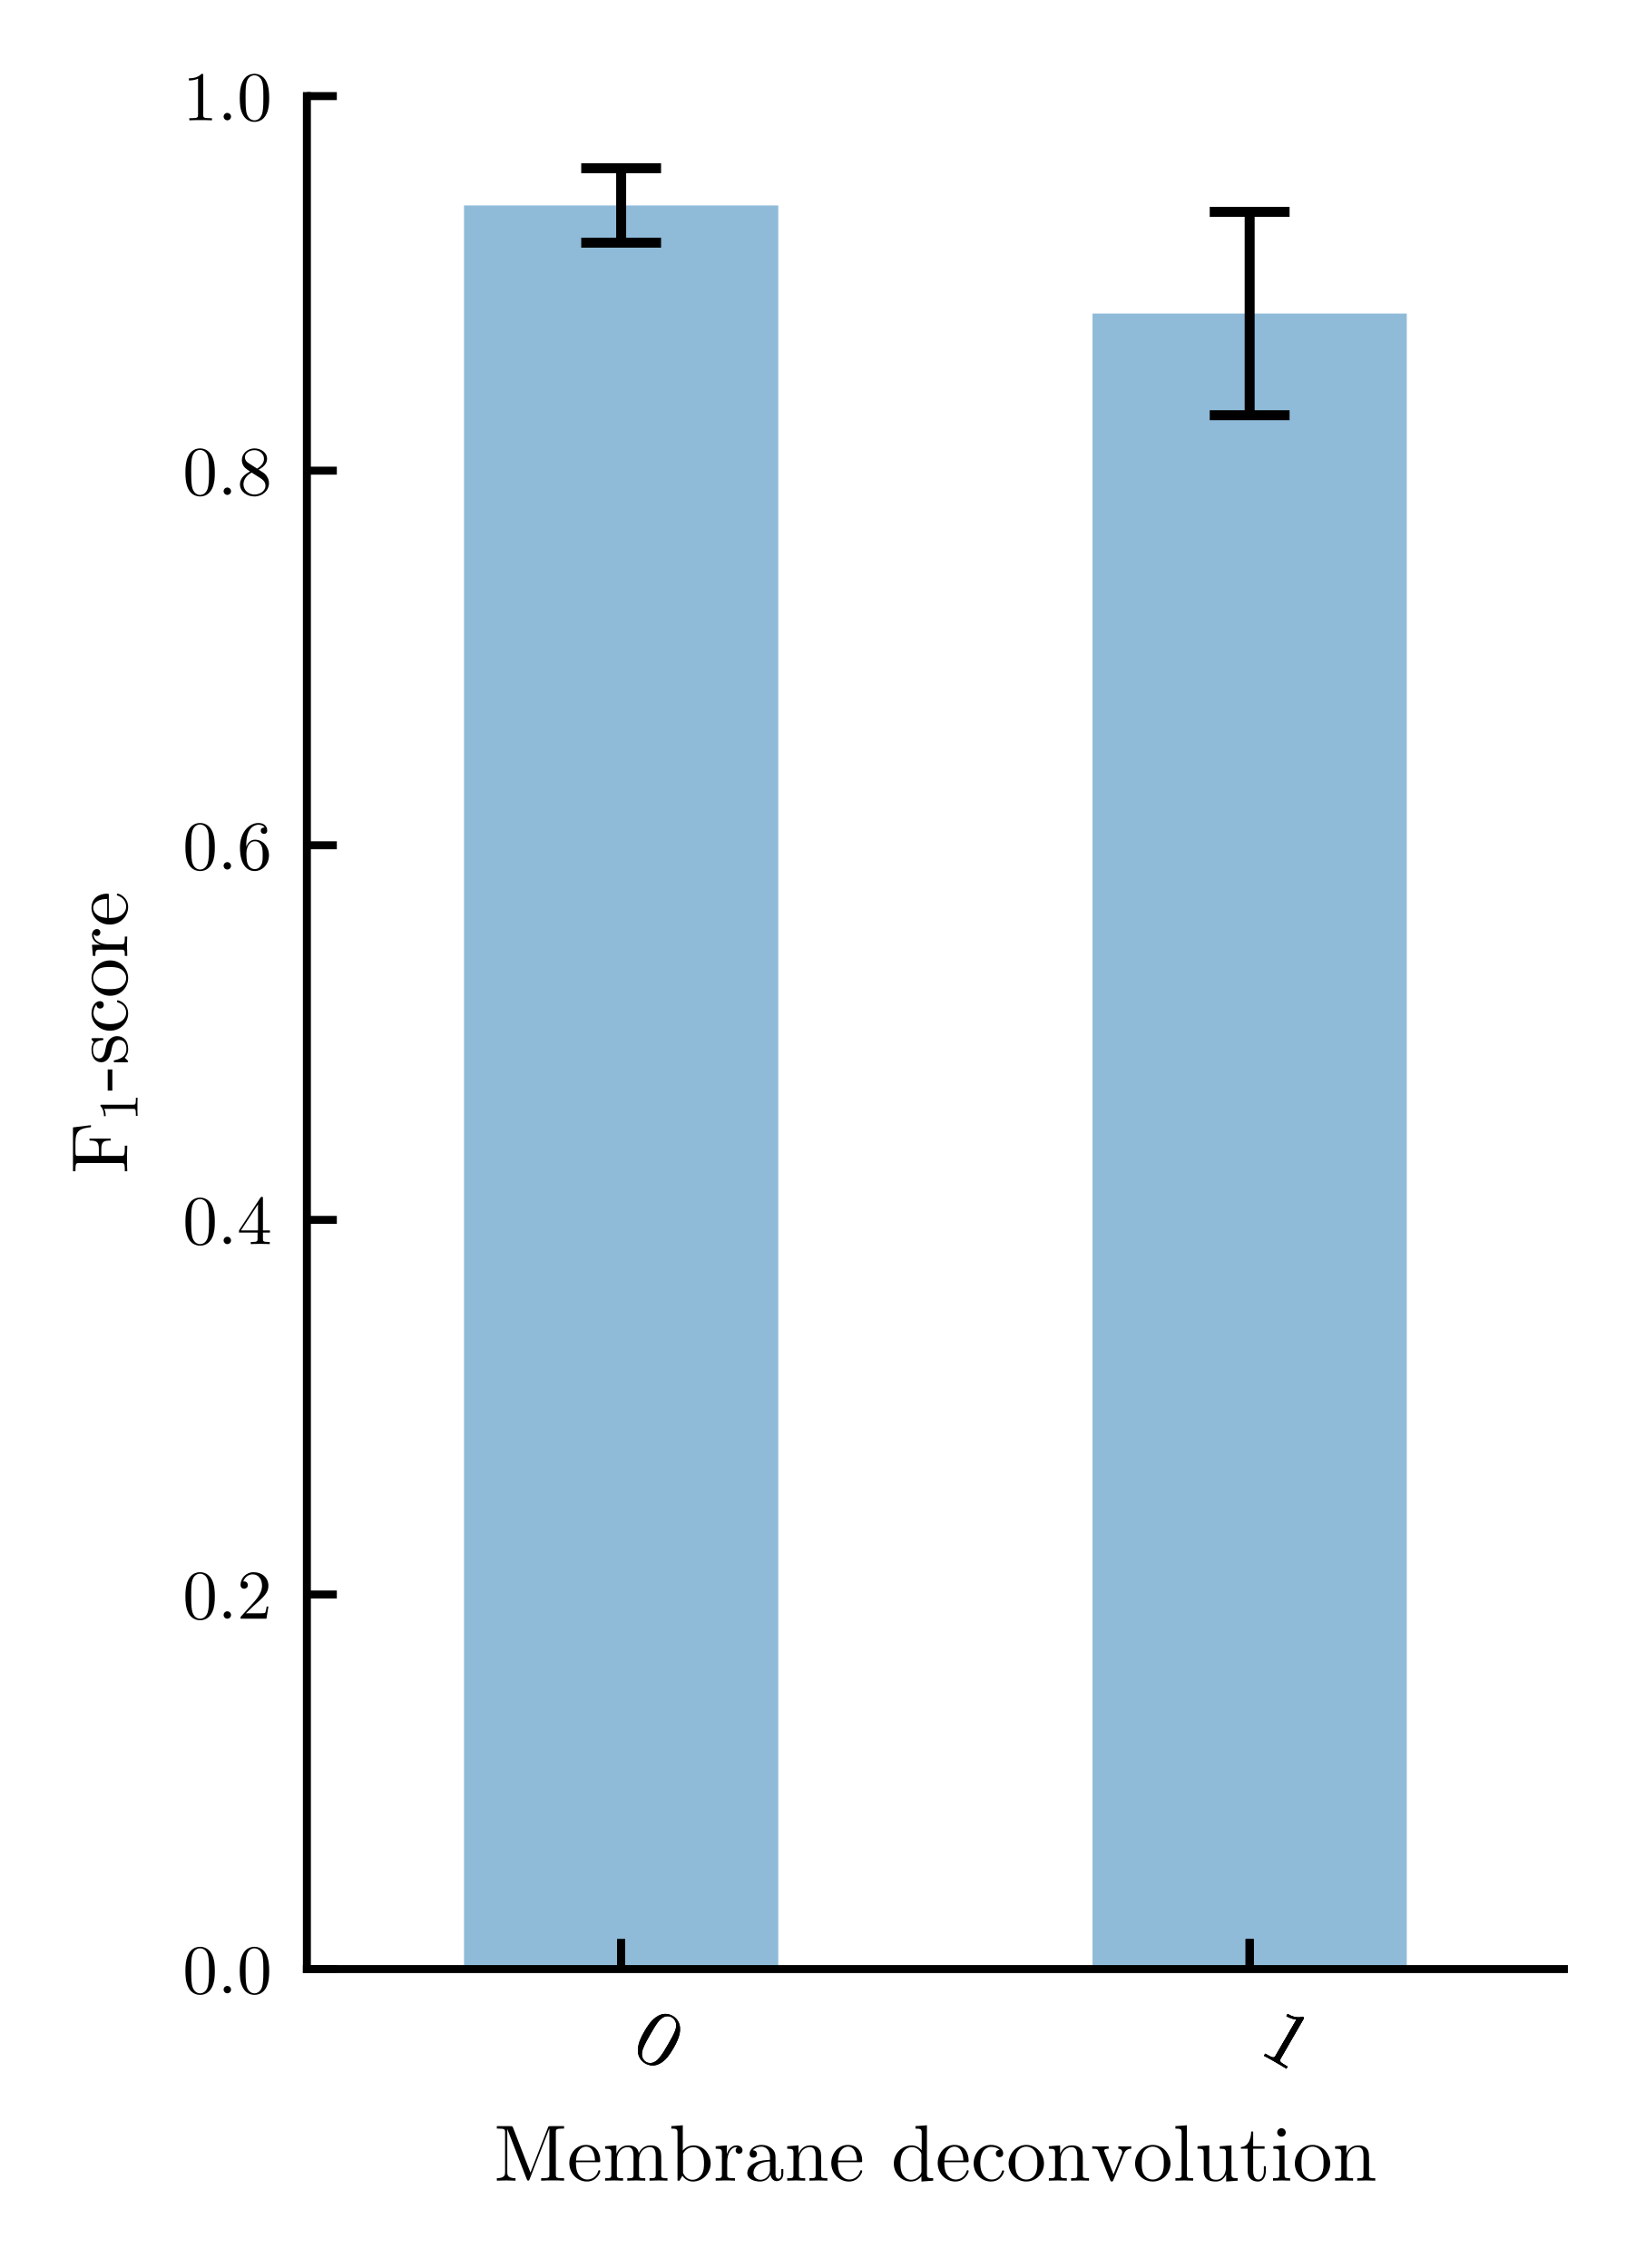
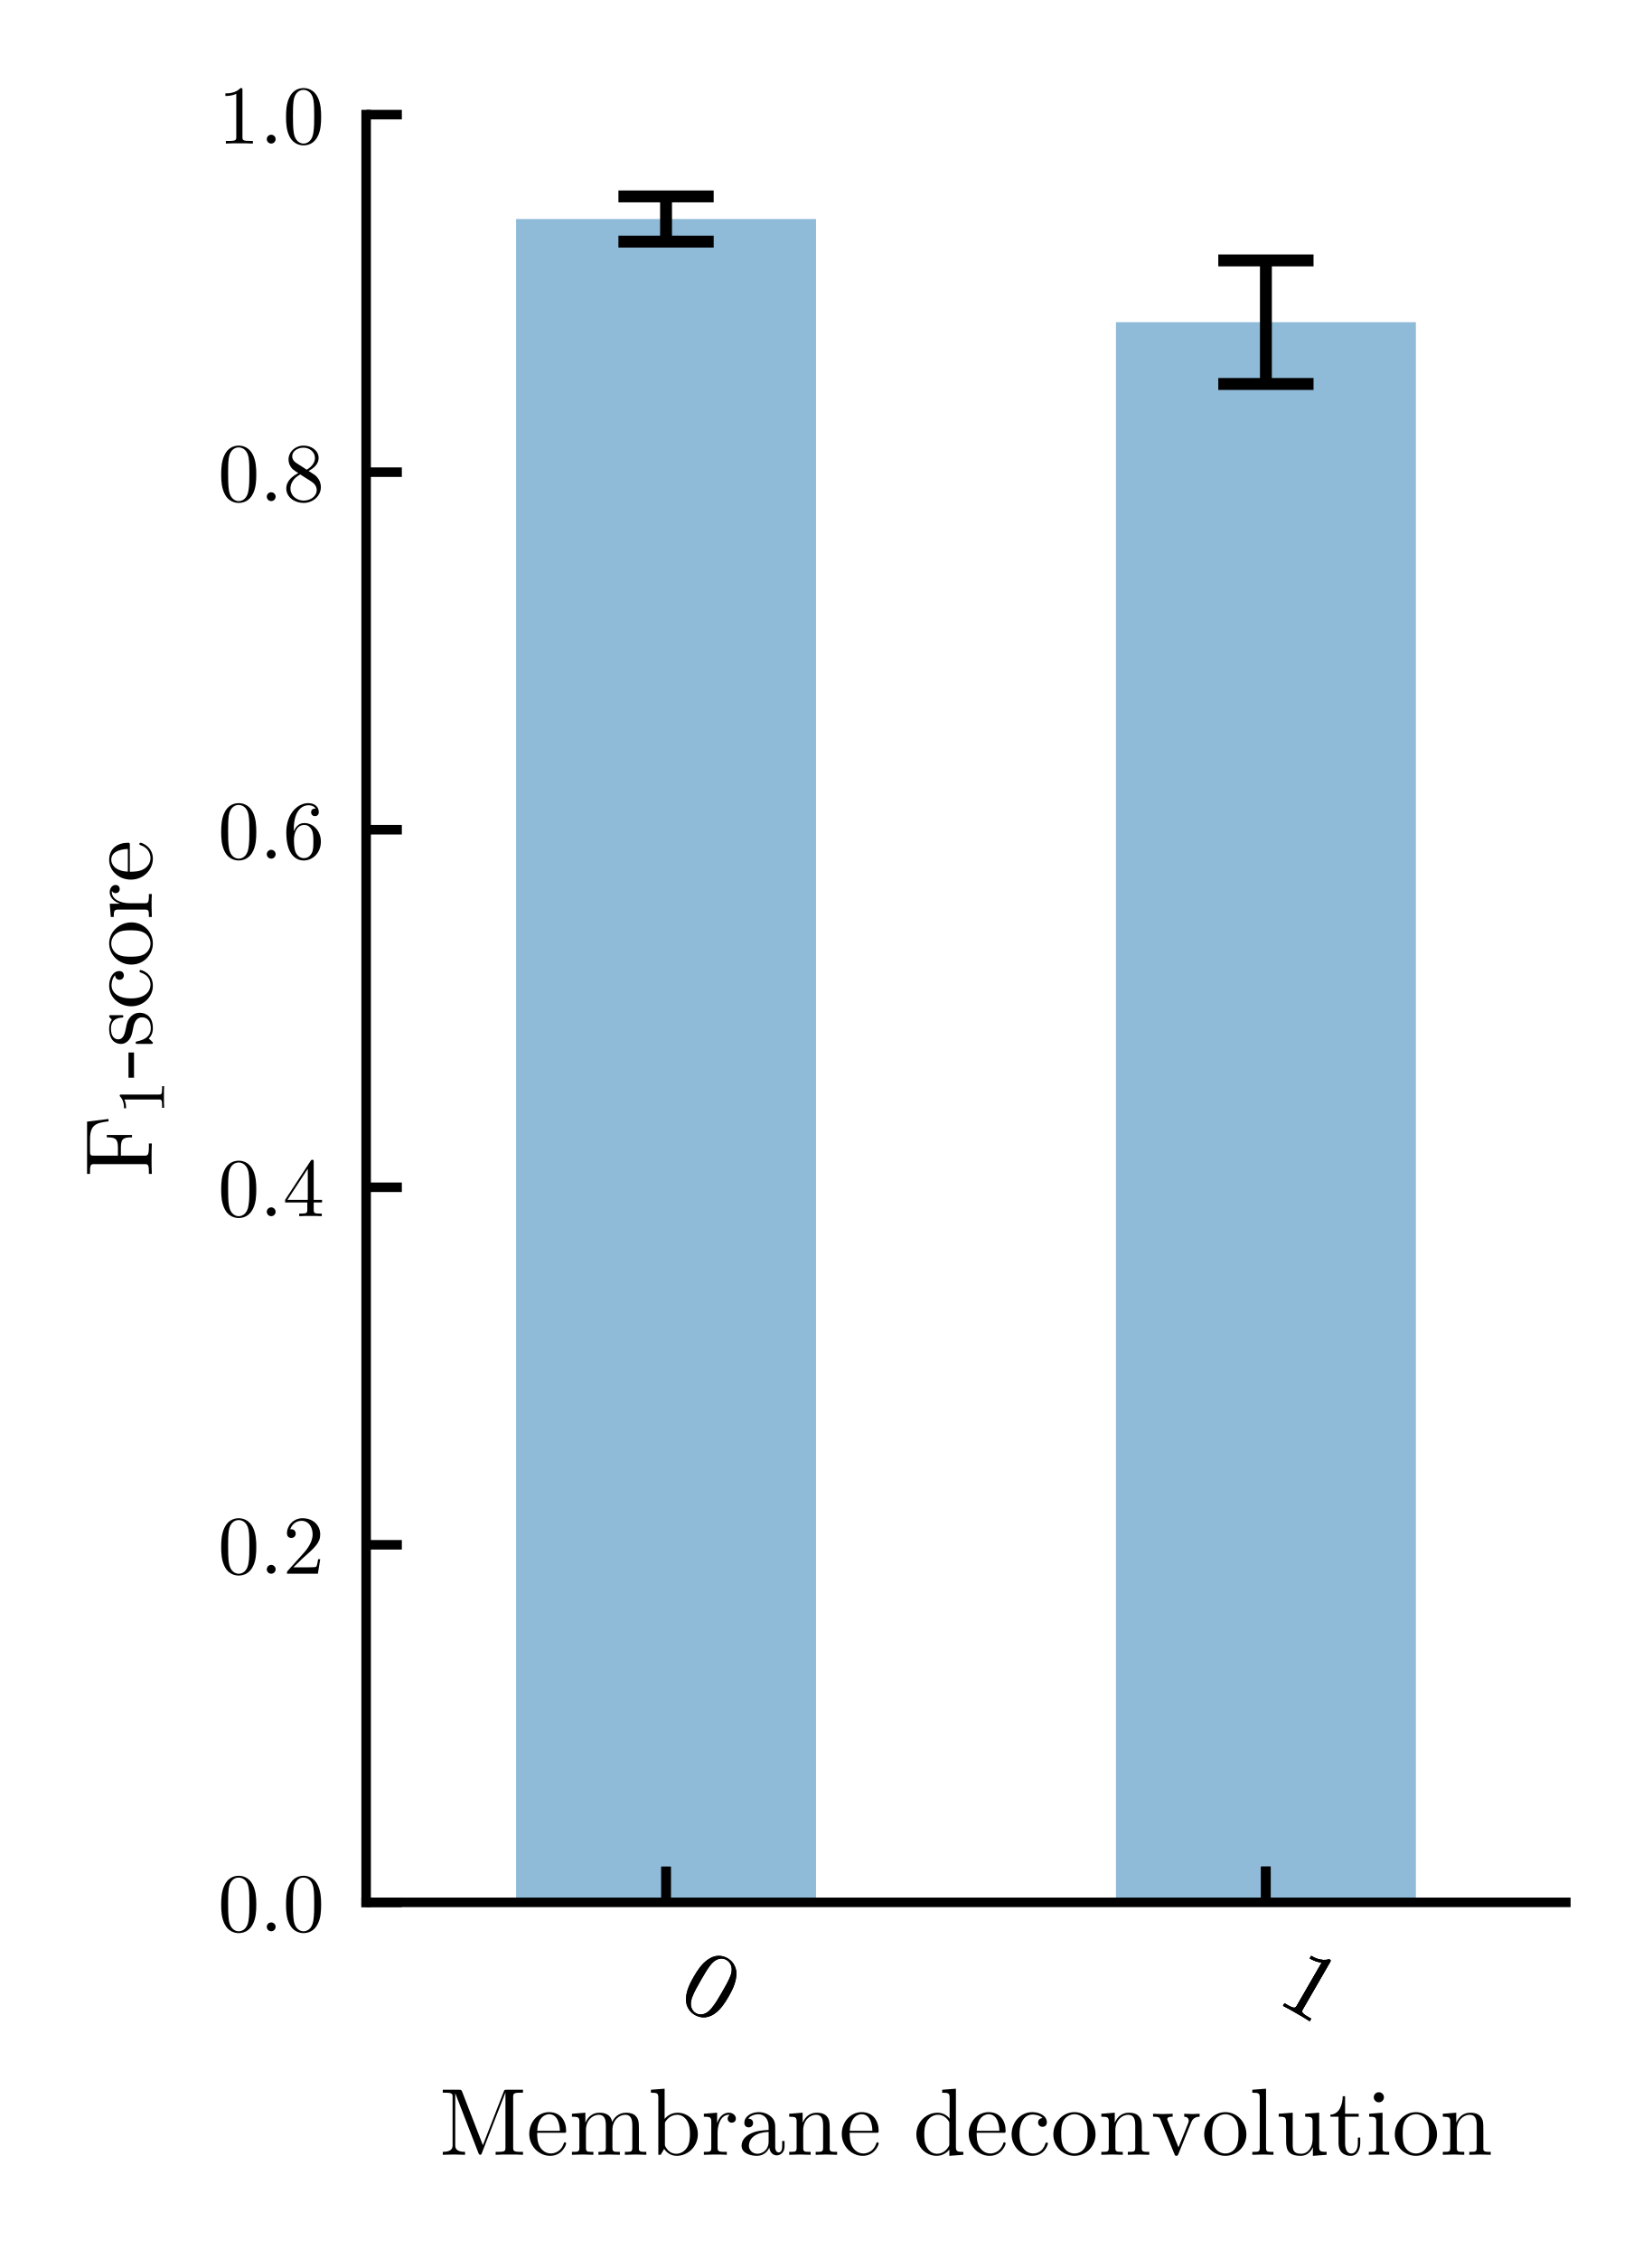
- <svg xmlns="http://www.w3.org/2000/svg" xmlns:xlink="http://www.w3.org/1999/xlink" width="163.904pt" height="227.298pt" viewBox="0 0 163.904 227.298" version="1.1">
+ <svg xmlns="http://www.w3.org/2000/svg" xmlns:xlink="http://www.w3.org/1999/xlink" width="138.713pt" height="189.756pt" viewBox="0 0 138.713 189.756" version="1.1">
  <defs>
    <style type="text/css">*{stroke-linejoin: round; stroke-linecap: butt}</style>
  </defs>
  <g id="figure_1">
    <g id="patch_1">
-       <path d="M 0 227.298  L 163.904 227.298  L 163.904 0  L 0 0  L 0 227.298  z " style="fill: none" />
+       <path d="M 0 189.756  L 138.713 189.756  L 138.713 0  L 0 0  L 0 189.756  z " style="fill: none" />
    </g>
    <g id="axes_1">
      <g id="patch_2">
-         <path d="M 30.751 197.339  L 156.704 197.339  L 156.704 9.629  L 30.751 9.629  L 30.751 197.339  z " style="fill: none" />
+         <path d="M 30.751 159.797  L 131.513 159.797  L 131.513 9.629  L 30.751 9.629  L 30.751 159.797  z " style="fill: none" />
      </g>
      <g id="patch_3">
-         <path d="M 46.495 197.339  L 77.983 197.339  L 77.983 20.589  L 46.495 20.589  z " clip-path="url(#pec20fc0f02)" style="fill: #1f77b4; opacity: 0.5" />
+         <path d="M 43.346 159.797  L 68.537 159.797  L 68.537 18.397  L 43.346 18.397  z " clip-path="url(#pc7a2f4f965)" style="fill: #1f77b4; opacity: 0.5" />
      </g>
      <g id="patch_4">
-         <path d="M 109.471 197.339  L 140.959 197.339  L 140.959 31.422  L 109.471 31.422  z " clip-path="url(#pec20fc0f02)" style="fill: #1f77b4; opacity: 0.5" />
+         <path d="M 93.727 159.797  L 118.918 159.797  L 118.918 27.063  L 93.727 27.063  z " clip-path="url(#pc7a2f4f965)" style="fill: #1f77b4; opacity: 0.5" />
      </g>
      <g id="matplotlib.axis_1">
        <g id="xtick_1">
          <g id="line2d_1">
            <defs>
-               <path id="maf75fcb23f" d="M 0 0  L 0 -3  " style="stroke: #000000; stroke-width: 0.8" />
-             </defs>
-             <g>
-               <use xlink:href="#maf75fcb23f" x="62.239" y="197.339" style="stroke: #000000; stroke-width: 0.8" />
+               <path id="m2d6f82bfec" d="M 0 0  L 0 -3  " style="stroke: #000000; stroke-width: 0.8" />
+             </defs>
+             <g>
+               <use xlink:href="#m2d6f82bfec" x="55.941" y="159.797" style="stroke: #000000; stroke-width: 0.8" />
            </g>
          </g>
          <g id="text_1">
-             <g transform="translate(63.01522 205.6481) rotate(-330) scale(0.08 -0.08)">
+             <g transform="translate(56.71758 168.106) rotate(-330) scale(0.08 -0.08)">
              <defs>
                <path id="LMRoman10-Regular-30" d="M 2944 2048  C 2944 2560 2912 3072 2688 3546  C 2394 4160 1869 4262 1600 4262  C 1216 4262 749 4096 486 3501  C 282 3059 250 2560 250 2048  C 250 1568 275 992 538 506  C 813 -13 1280 -141 1594 -141  C 1939 -141 2426 -6 2707 602  C 2912 1043 2944 1542 2944 2048  z M 2413 2125  C 2413 1645 2413 1210 2342 800  C 2246 192 1882 0 1594 0  C 1344 0 966 160 851 774  C 781 1158 781 1747 781 2125  C 781 2534 781 2957 832 3302  C 954 4064 1434 4122 1594 4122  C 1805 4122 2227 4006 2349 3373  C 2413 3014 2413 2528 2413 2125  z " transform="scale(0.015625)" />
              </defs>
              <use xlink:href="#LMRoman10-Regular-30" />
            </g>
          </g>
        </g>
        <g id="xtick_2">
          <g id="line2d_2">
            <g>
-               <use xlink:href="#maf75fcb23f" x="62.239" y="197.339" style="stroke: #000000; stroke-width: 0.8" />
+               <use xlink:href="#m2d6f82bfec" x="55.941" y="159.797" style="stroke: #000000; stroke-width: 0.8" />
            </g>
          </g>
          <g id="text_2">
-             <g transform="translate(63.01522 205.6481) rotate(-330) scale(0.08 -0.08)">
+             <g transform="translate(56.71758 168.106) rotate(-330) scale(0.08 -0.08)">
              <use xlink:href="#LMRoman10-Regular-30" />
            </g>
          </g>
        </g>
        <g id="xtick_3">
          <g id="line2d_3">
            <g>
-               <use xlink:href="#maf75fcb23f" x="125.215" y="197.339" style="stroke: #000000; stroke-width: 0.8" />
+               <use xlink:href="#m2d6f82bfec" x="106.322" y="159.797" style="stroke: #000000; stroke-width: 0.8" />
            </g>
          </g>
          <g id="text_3">
-             <g transform="translate(125.9916 205.6481) rotate(-330) scale(0.08 -0.08)">
+             <g transform="translate(107.0987 168.106) rotate(-330) scale(0.08 -0.08)">
              <defs>
                <path id="LMRoman10-Regular-31" d="M 2682 0  L 2682 198  L 2477 198  C 1901 198 1882 269 1882 506  L 1882 4096  C 1882 4250 1882 4262 1734 4262  C 1338 3853 774 3853 570 3853  L 570 3654  C 698 3654 1075 3654 1408 3821  L 1408 506  C 1408 275 1389 198 813 198  L 608 198  L 608 0  C 832 19 1389 19 1645 19  C 1901 19 2458 19 2682 0  z " transform="scale(0.015625)" />
              </defs>
              <use xlink:href="#LMRoman10-Regular-31" />
            </g>
          </g>
        </g>
        <g id="xtick_4">
          <g id="line2d_4">
            <g>
-               <use xlink:href="#maf75fcb23f" x="125.215" y="197.339" style="stroke: #000000; stroke-width: 0.8" />
+               <use xlink:href="#m2d6f82bfec" x="106.322" y="159.797" style="stroke: #000000; stroke-width: 0.8" />
            </g>
          </g>
          <g id="text_4">
-             <g transform="translate(125.9916 205.6481) rotate(-330) scale(0.08 -0.08)">
+             <g transform="translate(107.0987 168.106) rotate(-330) scale(0.08 -0.08)">
              <use xlink:href="#LMRoman10-Regular-31" />
            </g>
          </g>
        </g>
        <g id="xtick_5">
          <g id="line2d_5">
            <g>
-               <use xlink:href="#maf75fcb23f" x="125.215" y="197.339" style="stroke: #000000; stroke-width: 0.8" />
+               <use xlink:href="#m2d6f82bfec" x="106.322" y="159.797" style="stroke: #000000; stroke-width: 0.8" />
            </g>
          </g>
          <g id="text_5">
-             <g transform="translate(125.9916 205.6481) rotate(-330) scale(0.08 -0.08)">
+             <g transform="translate(107.0987 168.106) rotate(-330) scale(0.08 -0.08)">
              <use xlink:href="#LMRoman10-Regular-31" />
            </g>
          </g>
        </g>
        <g id="text_6">
-           <g transform="translate(49.48778 218.5451) scale(0.08 -0.08)">
+           <g transform="translate(36.89251 181.003) scale(0.08 -0.08)">
            <defs>
              <path id="LMRoman10-Regular-4d" d="M 5626 0  L 5626 198  L 5472 198  C 4979 198 4966 269 4966 499  L 4966 3872  C 4966 4102 4979 4173 5472 4173  L 5626 4173  L 5626 4371  L 4544 4371  C 4378 4371 4378 4365 4333 4250  L 2931 646  L 1542 4230  C 1485 4371 1466 4371 1318 4371  L 237 4371  L 237 4173  L 390 4173  C 883 4173 896 4102 896 3872  L 896 672  C 896 499 896 198 237 198  L 237 0  L 986 19  L 1734 0  L 1734 198  C 1075 198 1075 499 1075 672  L 1075 4122  L 1082 4122  L 2624 141  C 2656 58 2688 0 2752 0  C 2822 0 2842 51 2867 122  L 4442 4173  L 4448 4173  L 4448 499  C 4448 269 4435 198 3942 198  L 3789 198  L 3789 0  C 4026 19 4461 19 4710 19  C 4960 19 5389 19 5626 0  z " transform="scale(0.015625)" />
              <path id="LMRoman10-Regular-65" d="M 2656 762  C 2656 826 2605 838 2573 838  C 2515 838 2502 800 2490 749  C 2266 90 1690 90 1626 90  C 1306 90 1050 282 902 518  C 710 826 710 1248 710 1478  L 2496 1478  C 2637 1478 2656 1478 2656 1613  C 2656 2246 2310 2867 1510 2867  C 768 2867 179 2208 179 1408  C 179 550 851 -70 1587 -70  C 2368 -70 2656 640 2656 762  z M 2234 1613  L 717 1613  C 755 2566 1293 2726 1510 2726  C 2170 2726 2234 1862 2234 1613  z " transform="scale(0.015625)" />
              <path id="LMRoman10-Regular-6d" d="M 5203 0  L 5203 198  C 4870 198 4710 198 4704 390  L 4704 1613  C 4704 2163 4704 2362 4506 2592  C 4416 2701 4205 2829 3834 2829  C 3296 2829 3014 2445 2906 2202  C 2816 2758 2342 2829 2054 2829  C 1587 2829 1286 2554 1107 2157  L 1107 2829  L 205 2758  L 205 2560  C 653 2560 704 2515 704 2202  L 704 486  C 704 198 634 198 205 198  L 205 0  L 928 19  L 1645 0  L 1645 198  C 1216 198 1146 198 1146 486  L 1146 1664  C 1146 2330 1600 2688 2010 2688  C 2413 2688 2483 2342 2483 1978  L 2483 486  C 2483 198 2413 198 1984 198  L 1984 0  L 2707 19  L 3424 0  L 3424 198  C 2995 198 2925 198 2925 486  L 2925 1664  C 2925 2330 3379 2688 3789 2688  C 4192 2688 4262 2342 4262 1978  L 4262 486  C 4262 198 4192 198 3763 198  L 3763 0  L 4486 19  L 5203 0  z " transform="scale(0.015625)" />
              <path id="LMRoman10-Regular-62" d="M 3334 1382  C 3334 2195 2707 2829 1978 2829  C 1478 2829 1203 2528 1101 2413  L 1101 4442  L 179 4371  L 179 4173  C 627 4173 678 4128 678 3814  L 678 0  L 838 0  L 1069 397  C 1165 250 1434 -70 1907 -70  C 2669 -70 3334 557 3334 1382  z M 2803 1389  C 2803 1152 2790 768 2605 480  C 2470 282 2227 70 1882 70  C 1594 70 1363 224 1210 461  C 1120 595 1120 614 1120 730  L 1120 2048  C 1120 2170 1120 2176 1190 2278  C 1440 2637 1792 2688 1946 2688  C 2234 2688 2464 2522 2618 2278  C 2784 2016 2803 1651 2803 1389  z " transform="scale(0.015625)" />
              <path id="LMRoman10-Regular-72" d="M 2330 2438  C 2330 2643 2131 2829 1856 2829  C 1389 2829 1158 2400 1069 2125  L 1069 2829  L 179 2758  L 179 2560  C 627 2560 678 2515 678 2202  L 678 486  C 678 198 608 198 179 198  L 179 0  L 909 19  C 1165 19 1466 19 1722 0  L 1722 198  L 1587 198  C 1114 198 1101 269 1101 499  L 1101 1485  C 1101 2118 1370 2688 1856 2688  C 1901 2688 1914 2688 1926 2682  C 1907 2675 1779 2598 1779 2432  C 1779 2253 1914 2157 2054 2157  C 2170 2157 2330 2234 2330 2438  z " transform="scale(0.015625)" />
              <path id="LMRoman10-Regular-61" d="M 3091 570  L 3091 928  L 2931 928  L 2931 570  C 2931 198 2771 160 2701 160  C 2490 160 2464 448 2464 480  L 2464 1760  C 2464 2029 2464 2278 2234 2515  C 1984 2765 1664 2867 1357 2867  C 832 2867 390 2566 390 2144  C 390 1952 518 1843 685 1843  C 864 1843 979 1971 979 2138  C 979 2214 947 2426 653 2432  C 826 2656 1139 2726 1344 2726  C 1658 2726 2022 2477 2022 1907  L 2022 1670  C 1696 1651 1248 1632 845 1440  C 365 1222 205 890 205 608  C 205 90 826 -70 1229 -70  C 1651 -70 1946 186 2067 486  C 2093 230 2266 -38 2566 -38  C 2701 -38 3091 51 3091 570  z M 2022 896  C 2022 288 1562 70 1274 70  C 960 70 698 294 698 614  C 698 966 966 1498 2022 1536  L 2022 896  z " transform="scale(0.015625)" />
              <path id="LMRoman10-Regular-6e" d="M 3424 0  L 3424 198  C 3091 198 2931 198 2925 390  L 2925 1613  C 2925 2163 2925 2362 2726 2592  C 2637 2701 2426 2829 2054 2829  C 1587 2829 1286 2554 1107 2157  L 1107 2829  L 205 2758  L 205 2560  C 653 2560 704 2515 704 2202  L 704 486  C 704 198 634 198 205 198  L 205 0  L 928 19  L 1645 0  L 1645 198  C 1216 198 1146 198 1146 486  L 1146 1664  C 1146 2330 1600 2688 2010 2688  C 2413 2688 2483 2342 2483 1978  L 2483 486  C 2483 198 2413 198 1984 198  L 1984 0  L 2707 19  L 3424 0  z " transform="scale(0.015625)" />
              <path id="LMRoman10-Regular-20" transform="scale(0.015625)" />
              <path id="LMRoman10-Regular-64" d="M 3373 0  L 3373 198  C 2925 198 2874 243 2874 557  L 2874 4442  L 1952 4371  L 1952 4173  C 2400 4173 2451 4128 2451 3814  L 2451 2432  C 2266 2662 1990 2829 1645 2829  C 890 2829 218 2202 218 1376  C 218 563 845 -70 1574 -70  C 1984 -70 2272 147 2432 352  L 2432 -70  L 3373 0  z M 2432 755  C 2432 640 2432 627 2362 518  C 2170 211 1882 70 1606 70  C 1318 70 1088 237 934 480  C 768 742 749 1107 749 1370  C 749 1606 762 1990 947 2278  C 1082 2477 1325 2688 1670 2688  C 1894 2688 2163 2592 2362 2304  C 2432 2195 2432 2182 2432 2067  L 2432 755  z " transform="scale(0.015625)" />
              <path id="LMRoman10-Regular-63" d="M 2656 762  C 2656 826 2592 826 2573 826  C 2515 826 2502 800 2490 762  C 2304 166 1888 90 1651 90  C 1312 90 749 365 749 1395  C 749 2438 1274 2707 1613 2707  C 1670 2707 2074 2701 2298 2470  C 2035 2451 1997 2259 1997 2176  C 1997 2010 2112 1882 2291 1882  C 2458 1882 2586 1990 2586 2182  C 2586 2618 2099 2867 1606 2867  C 806 2867 218 2176 218 1382  C 218 563 851 -70 1594 -70  C 2451 -70 2656 698 2656 762  z " transform="scale(0.015625)" />
              <path id="LMRoman10-Regular-6f" d="M 3014 1370  C 3014 2189 2374 2867 1600 2867  C 800 2867 179 2170 179 1370  C 179 544 845 -70 1594 -70  C 2368 -70 3014 557 3014 1370  z M 2483 1421  C 2483 1190 2483 845 2342 563  C 2202 275 1920 90 1600 90  C 1325 90 1043 224 870 518  C 710 800 710 1190 710 1421  C 710 1670 710 2016 864 2298  C 1037 2592 1338 2726 1594 2726  C 1875 2726 2150 2586 2317 2310  C 2483 2035 2483 1664 2483 1421  z " transform="scale(0.015625)" />
              <path id="LMRoman10-Regular-76" d="M 3251 2560  L 3251 2758  C 3104 2746 2918 2739 2771 2739  L 2214 2758  L 2214 2560  C 2451 2554 2522 2406 2522 2285  C 2522 2227 2509 2202 2483 2131  L 1830 499  L 1114 2285  C 1075 2368 1075 2394 1075 2394  C 1075 2560 1325 2560 1440 2560  L 1440 2758  L 742 2739  C 570 2739 314 2746 122 2758  L 122 2560  C 525 2560 550 2522 634 2323  L 1555 51  C 1594 -38 1606 -70 1690 -70  C 1773 -70 1798 -13 1824 51  L 2662 2131  C 2720 2278 2829 2554 3251 2560  z " transform="scale(0.015625)" />
              <path id="LMRoman10-Regular-6c" d="M 1632 0  L 1632 198  C 1203 198 1133 198 1133 486  L 1133 4442  L 211 4371  L 211 4173  C 659 4173 710 4128 710 3814  L 710 486  C 710 198 640 198 211 198  L 211 0  L 922 19  L 1632 0  z " transform="scale(0.015625)" />
              <path id="LMRoman10-Regular-75" d="M 3424 0  L 3424 198  C 2976 198 2925 243 2925 557  L 2925 2829  L 1984 2758  L 1984 2560  C 2432 2560 2483 2515 2483 2202  L 2483 1062  C 2483 506 2176 70 1709 70  C 1171 70 1146 371 1146 704  L 1146 2829  L 205 2758  L 205 2560  C 704 2560 704 2541 704 1971  L 704 1011  C 704 512 704 -70 1677 -70  C 2035 -70 2317 109 2502 506  L 2502 -70  L 3424 0  z " transform="scale(0.015625)" />
              <path id="LMRoman10-Regular-74" d="M 2125 794  L 2125 1158  L 1965 1158  L 1965 806  C 1965 333 1773 90 1536 90  C 1107 90 1107 672 1107 781  L 1107 2560  L 2022 2560  L 2022 2758  L 1107 2758  L 1107 3936  L 947 3936  C 941 3411 749 2726 122 2701  L 122 2560  L 666 2560  L 666 794  C 666 6 1261 -70 1491 -70  C 1946 -70 2125 384 2125 794  z " transform="scale(0.015625)" />
              <path id="LMRoman10-Regular-69" d="M 1581 0  L 1581 198  C 1158 198 1133 230 1133 480  L 1133 2829  L 237 2758  L 237 2560  C 653 2560 710 2522 710 2208  L 710 486  C 710 198 640 198 211 198  L 211 0  L 915 19  C 1139 19 1363 6 1581 0  z M 1229 3866  C 1229 4038 1082 4205 890 4205  C 672 4205 544 4026 544 3866  C 544 3693 691 3526 883 3526  C 1101 3526 1229 3706 1229 3866  z " transform="scale(0.015625)" />
            </defs>
            <use xlink:href="#LMRoman10-Regular-4d" />
            <use xlink:href="#LMRoman10-Regular-65" transform="translate(91.69998 0)" />
            <use xlink:href="#LMRoman10-Regular-6d" transform="translate(136.1 0)" />
            <use xlink:href="#LMRoman10-Regular-62" transform="translate(219.4 0)" />
            <use xlink:href="#LMRoman10-Regular-72" transform="translate(275 0)" />
            <use xlink:href="#LMRoman10-Regular-61" transform="translate(314.2 0)" />
            <use xlink:href="#LMRoman10-Regular-6e" transform="translate(364.1999 0)" />
            <use xlink:href="#LMRoman10-Regular-65" transform="translate(419.7999 0)" />
            <use xlink:href="#LMRoman10-Regular-20" transform="translate(464.1999 0)" />
            <use xlink:href="#LMRoman10-Regular-64" transform="translate(497.4999 0)" />
            <use xlink:href="#LMRoman10-Regular-65" transform="translate(553.0999 0)" />
            <use xlink:href="#LMRoman10-Regular-63" transform="translate(597.4999 0)" />
            <use xlink:href="#LMRoman10-Regular-6f" transform="translate(641.8999 0)" />
            <use xlink:href="#LMRoman10-Regular-6e" transform="translate(691.8999 0)" />
            <use xlink:href="#LMRoman10-Regular-76" transform="translate(747.4999 0)" />
            <use xlink:href="#LMRoman10-Regular-6f" transform="translate(800.2998 0)" />
            <use xlink:href="#LMRoman10-Regular-6c" transform="translate(850.2998 0)" />
            <use xlink:href="#LMRoman10-Regular-75" transform="translate(878.0998 0)" />
            <use xlink:href="#LMRoman10-Regular-74" transform="translate(933.6998 0)" />
            <use xlink:href="#LMRoman10-Regular-69" transform="translate(972.5998 0)" />
            <use xlink:href="#LMRoman10-Regular-6f" transform="translate(1000.4 0)" />
            <use xlink:href="#LMRoman10-Regular-6e" transform="translate(1050.4 0)" />
          </g>
        </g>
      </g>
      <g id="matplotlib.axis_2">
        <g id="ytick_1">
          <g id="line2d_6">
            <defs>
-               <path id="mda6cbfaaeb" d="M 0 0  L 3 0  " style="stroke: #000000; stroke-width: 0.8" />
-             </defs>
-             <g>
-               <use xlink:href="#mda6cbfaaeb" x="30.751" y="197.339" style="stroke: #000000; stroke-width: 0.8" />
+               <path id="m66121862f1" d="M 0 0  L 3 0  " style="stroke: #000000; stroke-width: 0.8" />
+             </defs>
+             <g>
+               <use xlink:href="#m66121862f1" x="30.751" y="159.797" style="stroke: #000000; stroke-width: 0.8" />
            </g>
          </g>
          <g id="text_7">
-             <g transform="translate(18.305 199.7687) scale(0.07 -0.07)">
+             <g transform="translate(18.305 162.2266) scale(0.07 -0.07)">
              <defs>
                <path id="LMRoman10-Regular-2e" d="M 1229 339  C 1229 525 1075 678 890 678  C 704 678 550 525 550 339  C 550 154 704 0 890 0  C 1075 0 1229 154 1229 339  z " transform="scale(0.015625)" />
              </defs>
              <use xlink:href="#LMRoman10-Regular-30" />
              <use xlink:href="#LMRoman10-Regular-2e" transform="translate(49.99999 0)" />
              <use xlink:href="#LMRoman10-Regular-30" transform="translate(77.79997 0)" />
            </g>
          </g>
        </g>
        <g id="ytick_2">
          <g id="line2d_7">
            <g>
-               <use xlink:href="#mda6cbfaaeb" x="30.751" y="159.797" style="stroke: #000000; stroke-width: 0.8" />
+               <use xlink:href="#m66121862f1" x="30.751" y="129.764" style="stroke: #000000; stroke-width: 0.8" />
            </g>
          </g>
          <g id="text_8">
-             <g transform="translate(18.305 162.2266) scale(0.07 -0.07)">
+             <g transform="translate(18.305 132.193) scale(0.07 -0.07)">
              <defs>
                <path id="LMRoman10-Regular-32" d="M 2874 1114  L 2714 1114  C 2682 922 2637 640 2573 544  C 2528 493 2106 493 1965 493  L 813 493  L 1491 1152  C 2490 2035 2874 2381 2874 3021  C 2874 3750 2298 4262 1517 4262  C 794 4262 320 3674 320 3104  C 320 2746 640 2746 659 2746  C 768 2746 992 2822 992 3085  C 992 3251 877 3418 653 3418  C 602 3418 589 3418 570 3411  C 717 3827 1062 4064 1434 4064  C 2016 4064 2291 3546 2291 3021  C 2291 2509 1971 2003 1619 1606  L 390 237  C 320 166 320 154 320 0  L 2694 0  L 2874 1114  z " transform="scale(0.015625)" />
              </defs>
              <use xlink:href="#LMRoman10-Regular-30" />
              <use xlink:href="#LMRoman10-Regular-2e" transform="translate(49.99999 0)" />
              <use xlink:href="#LMRoman10-Regular-32" transform="translate(77.79997 0)" />
            </g>
          </g>
        </g>
        <g id="ytick_3">
          <g id="line2d_8">
            <g>
-               <use xlink:href="#mda6cbfaaeb" x="30.751" y="122.255" style="stroke: #000000; stroke-width: 0.8" />
+               <use xlink:href="#m66121862f1" x="30.751" y="99.73" style="stroke: #000000; stroke-width: 0.8" />
            </g>
          </g>
          <g id="text_9">
-             <g transform="translate(18.305 124.6846) scale(0.07 -0.07)">
+             <g transform="translate(18.305 102.1594) scale(0.07 -0.07)">
              <defs>
                <path id="LMRoman10-Regular-34" d="M 3014 1056  L 3014 1254  L 2374 1254  L 2374 4166  C 2374 4294 2374 4333 2272 4333  C 2214 4333 2195 4333 2144 4256  L 179 1254  L 179 1056  L 1882 1056  L 1882 499  C 1882 269 1869 198 1395 198  L 1261 198  L 1261 0  C 1523 19 1856 19 2125 19  C 2394 19 2733 19 2995 0  L 2995 198  L 2861 198  C 2387 198 2374 269 2374 499  L 2374 1056  L 3014 1056  z M 1920 1254  L 358 1254  L 1920 3642  L 1920 1254  z " transform="scale(0.015625)" />
              </defs>
              <use xlink:href="#LMRoman10-Regular-30" />
              <use xlink:href="#LMRoman10-Regular-2e" transform="translate(49.99999 0)" />
              <use xlink:href="#LMRoman10-Regular-34" transform="translate(77.79997 0)" />
            </g>
          </g>
        </g>
        <g id="ytick_4">
          <g id="line2d_9">
            <g>
-               <use xlink:href="#mda6cbfaaeb" x="30.751" y="84.713" style="stroke: #000000; stroke-width: 0.8" />
+               <use xlink:href="#m66121862f1" x="30.751" y="69.696" style="stroke: #000000; stroke-width: 0.8" />
            </g>
          </g>
          <g id="text_10">
-             <g transform="translate(18.305 87.14253) scale(0.07 -0.07)">
+             <g transform="translate(18.305 72.12571) scale(0.07 -0.07)">
              <defs>
                <path id="LMRoman10-Regular-36" d="M 2925 1306  C 2925 2118 2355 2733 1645 2733  C 1210 2733 973 2406 845 2099  L 845 2253  C 845 3872 1638 4102 1965 4102  C 2118 4102 2387 4064 2528 3846  C 2432 3846 2176 3846 2176 3558  C 2176 3360 2330 3264 2470 3264  C 2573 3264 2765 3322 2765 3571  C 2765 3955 2483 4262 1952 4262  C 1133 4262 269 3437 269 2022  C 269 314 1011 -141 1606 -141  C 2317 -141 2925 461 2925 1306  z M 2349 1312  C 2349 1005 2349 685 2240 454  C 2048 70 1754 38 1606 38  C 1203 38 1011 422 973 518  C 858 819 858 1331 858 1446  C 858 1946 1062 2586 1638 2586  C 1741 2586 2035 2586 2234 2189  C 2349 1952 2349 1626 2349 1312  z " transform="scale(0.015625)" />
              </defs>
              <use xlink:href="#LMRoman10-Regular-30" />
              <use xlink:href="#LMRoman10-Regular-2e" transform="translate(49.99999 0)" />
              <use xlink:href="#LMRoman10-Regular-36" transform="translate(77.79997 0)" />
            </g>
          </g>
        </g>
        <g id="ytick_5">
          <g id="line2d_10">
            <g>
-               <use xlink:href="#mda6cbfaaeb" x="30.751" y="47.171" style="stroke: #000000; stroke-width: 0.8" />
+               <use xlink:href="#m66121862f1" x="30.751" y="39.663" style="stroke: #000000; stroke-width: 0.8" />
            </g>
          </g>
          <g id="text_11">
-             <g transform="translate(18.305 49.60048) scale(0.07 -0.07)">
+             <g transform="translate(18.305 42.09208) scale(0.07 -0.07)">
              <defs>
                <path id="LMRoman10-Regular-38" d="M 2925 1075  C 2925 1306 2854 1594 2611 1862  C 2490 1997 2387 2061 1978 2317  C 2438 2554 2752 2886 2752 3309  C 2752 3898 2182 4262 1600 4262  C 960 4262 442 3789 442 3194  C 442 3078 454 2790 723 2490  C 794 2413 1030 2253 1190 2144  C 819 1958 269 1600 269 966  C 269 288 922 -141 1594 -141  C 2317 -141 2925 390 2925 1075  z M 2470 3309  C 2470 2944 2221 2637 1837 2413  L 1043 2925  C 749 3117 723 3334 723 3443  C 723 3834 1139 4102 1594 4102  C 2061 4102 2470 3770 2470 3309  z M 2605 845  C 2605 371 2125 38 1600 38  C 1050 38 589 435 589 966  C 589 1338 794 1747 1338 2048  L 2125 1549  C 2304 1427 2605 1235 2605 845  z " transform="scale(0.015625)" />
              </defs>
              <use xlink:href="#LMRoman10-Regular-30" />
              <use xlink:href="#LMRoman10-Regular-2e" transform="translate(49.99999 0)" />
              <use xlink:href="#LMRoman10-Regular-38" transform="translate(77.79997 0)" />
            </g>
          </g>
        </g>
        <g id="ytick_6">
          <g id="line2d_11">
            <g>
-               <use xlink:href="#mda6cbfaaeb" x="30.751" y="9.629" style="stroke: #000000; stroke-width: 0.8" />
+               <use xlink:href="#m66121862f1" x="30.751" y="9.629" style="stroke: #000000; stroke-width: 0.8" />
            </g>
          </g>
          <g id="text_12">
            <g transform="translate(18.305 12.05844) scale(0.07 -0.07)">
              <use xlink:href="#LMRoman10-Regular-31" />
              <use xlink:href="#LMRoman10-Regular-2e" transform="translate(49.99999 0)" />
              <use xlink:href="#LMRoman10-Regular-30" transform="translate(77.79997 0)" />
            </g>
          </g>
        </g>
        <g id="text_13">
-           <g transform="translate(12.7525 117.6443) rotate(-90) scale(0.08 -0.08)">
+           <g transform="translate(12.7525 98.87331) rotate(-90) scale(0.08 -0.08)">
            <defs>
              <path id="LMRoman10-Regular-46" d="M 3904 2912  L 3725 4352  L 211 4352  L 211 4154  L 365 4154  C 858 4154 870 4083 870 3853  L 870 499  C 870 269 858 198 365 198  L 211 198  L 211 0  C 435 19 934 19 1184 19  C 1446 19 2029 19 2259 0  L 2259 198  L 2048 198  C 1440 198 1440 282 1440 506  L 1440 2080  L 1990 2080  C 2605 2080 2669 1875 2669 1331  L 2829 1331  L 2829 3027  L 2669 3027  C 2669 2490 2605 2278 1990 2278  L 1440 2278  L 1440 3898  C 1440 4109 1453 4154 1754 4154  L 2522 4154  C 3482 4154 3642 3795 3744 2912  L 3904 2912  z " transform="scale(0.015625)" />
              <path id="LMRoman10-Regular-2d" d="M 1766 1197  L 1766 1568  L 70 1568  L 70 1197  L 1766 1197  z " transform="scale(0.015625)" />
              <path id="LMRoman10-Regular-73" d="M 2304 819  C 2304 1158 2112 1350 2035 1427  C 1824 1632 1574 1683 1306 1734  C 947 1805 518 1888 518 2259  C 518 2483 685 2746 1235 2746  C 1939 2746 1971 2170 1984 1971  C 1990 1914 2061 1914 2061 1914  C 2144 1914 2144 1946 2144 2067  L 2144 2714  C 2144 2822 2144 2867 2074 2867  C 2042 2867 2029 2867 1946 2790  C 1926 2765 1862 2707 1837 2688  C 1594 2867 1331 2867 1235 2867  C 454 2867 211 2438 211 2080  C 211 1856 314 1677 486 1536  C 691 1370 870 1331 1331 1242  C 1472 1216 1997 1114 1997 653  C 1997 326 1773 70 1274 70  C 736 70 506 435 384 979  C 365 1062 358 1088 294 1088  C 211 1088 211 1043 211 928  L 211 83  C 211 -26 211 -70 282 -70  C 314 -70 320 -64 442 58  C 454 70 454 83 570 205  C 851 -64 1139 -70 1274 -70  C 2010 -70 2304 358 2304 819  z " transform="scale(0.015625)" />
            </defs>
            <use xlink:href="#LMRoman10-Regular-46" />
            <use xlink:href="#LMRoman10-Regular-31" transform="translate(66.05413 -12.92812) scale(0.7)" />
            <use xlink:href="#LMRoman10-Regular-2d" transform="translate(103.2088 0)" />
            <use xlink:href="#LMRoman10-Regular-73" transform="translate(136.5088 0)" />
            <use xlink:href="#LMRoman10-Regular-63" transform="translate(175.9088 0)" />
            <use xlink:href="#LMRoman10-Regular-6f" transform="translate(220.3088 0)" />
            <use xlink:href="#LMRoman10-Regular-72" transform="translate(270.3088 0)" />
            <use xlink:href="#LMRoman10-Regular-65" transform="translate(309.5088 0)" />
          </g>
        </g>
      </g>
      <g id="LineCollection_1">
-         <path d="M 62.239 24.319  L 62.239 16.86  " clip-path="url(#pec20fc0f02)" style="fill: none; stroke: #000000" />
-         <path d="M 125.215 41.614  L 125.215 21.23  " clip-path="url(#pec20fc0f02)" style="fill: none; stroke: #000000" />
+         <path d="M 55.941 20.296  L 55.941 16.499  " clip-path="url(#pc7a2f4f965)" style="fill: none; stroke: #000000" />
+         <path d="M 106.322 32.252  L 106.322 21.875  " clip-path="url(#pc7a2f4f965)" style="fill: none; stroke: #000000" />
      </g>
      <g id="line2d_12">
        <defs>
-           <path id="mf27aaad8fe" d="M 4 0  L -4 -0  " style="stroke: #000000" />
+           <path id="m7f04d9fb39" d="M 4 0  L -4 -0  " style="stroke: #000000" />
        </defs>
-         <g clip-path="url(#pec20fc0f02)">
-           <use xlink:href="#mf27aaad8fe" x="62.239" y="24.319" style="fill: #1f77b4; stroke: #000000" />
-           <use xlink:href="#mf27aaad8fe" x="125.215" y="41.614" style="fill: #1f77b4; stroke: #000000" />
+         <g clip-path="url(#pc7a2f4f965)">
+           <use xlink:href="#m7f04d9fb39" x="55.941" y="20.296" style="fill: #1f77b4; stroke: #000000" />
+           <use xlink:href="#m7f04d9fb39" x="106.322" y="32.252" style="fill: #1f77b4; stroke: #000000" />
        </g>
      </g>
      <g id="line2d_13">
-         <g clip-path="url(#pec20fc0f02)">
-           <use xlink:href="#mf27aaad8fe" x="62.239" y="16.86" style="fill: #1f77b4; stroke: #000000" />
-           <use xlink:href="#mf27aaad8fe" x="125.215" y="21.23" style="fill: #1f77b4; stroke: #000000" />
+         <g clip-path="url(#pc7a2f4f965)">
+           <use xlink:href="#m7f04d9fb39" x="55.941" y="16.499" style="fill: #1f77b4; stroke: #000000" />
+           <use xlink:href="#m7f04d9fb39" x="106.322" y="21.875" style="fill: #1f77b4; stroke: #000000" />
        </g>
      </g>
      <g id="patch_5">
-         <path d="M 30.751 197.339  L 30.751 9.629  " style="fill: none; stroke: #000000; stroke-width: 0.8; stroke-linejoin: miter; stroke-linecap: square" />
+         <path d="M 30.751 159.797  L 30.751 9.629  " style="fill: none; stroke: #000000; stroke-width: 0.8; stroke-linejoin: miter; stroke-linecap: square" />
      </g>
      <g id="patch_6">
-         <path d="M 30.751 197.339  L 156.704 197.339  " style="fill: none; stroke: #000000; stroke-width: 0.8; stroke-linejoin: miter; stroke-linecap: square" />
+         <path d="M 30.751 159.797  L 131.513 159.797  " style="fill: none; stroke: #000000; stroke-width: 0.8; stroke-linejoin: miter; stroke-linecap: square" />
      </g>
    </g>
  </g>
  <defs>
-     <clipPath id="pec20fc0f02">
-       <rect x="30.751" y="9.629" width="125.953" height="187.71" />
+     <clipPath id="pc7a2f4f965">
+       <rect x="30.751" y="9.629" width="100.762" height="150.168" />
    </clipPath>
  </defs>
</svg>
